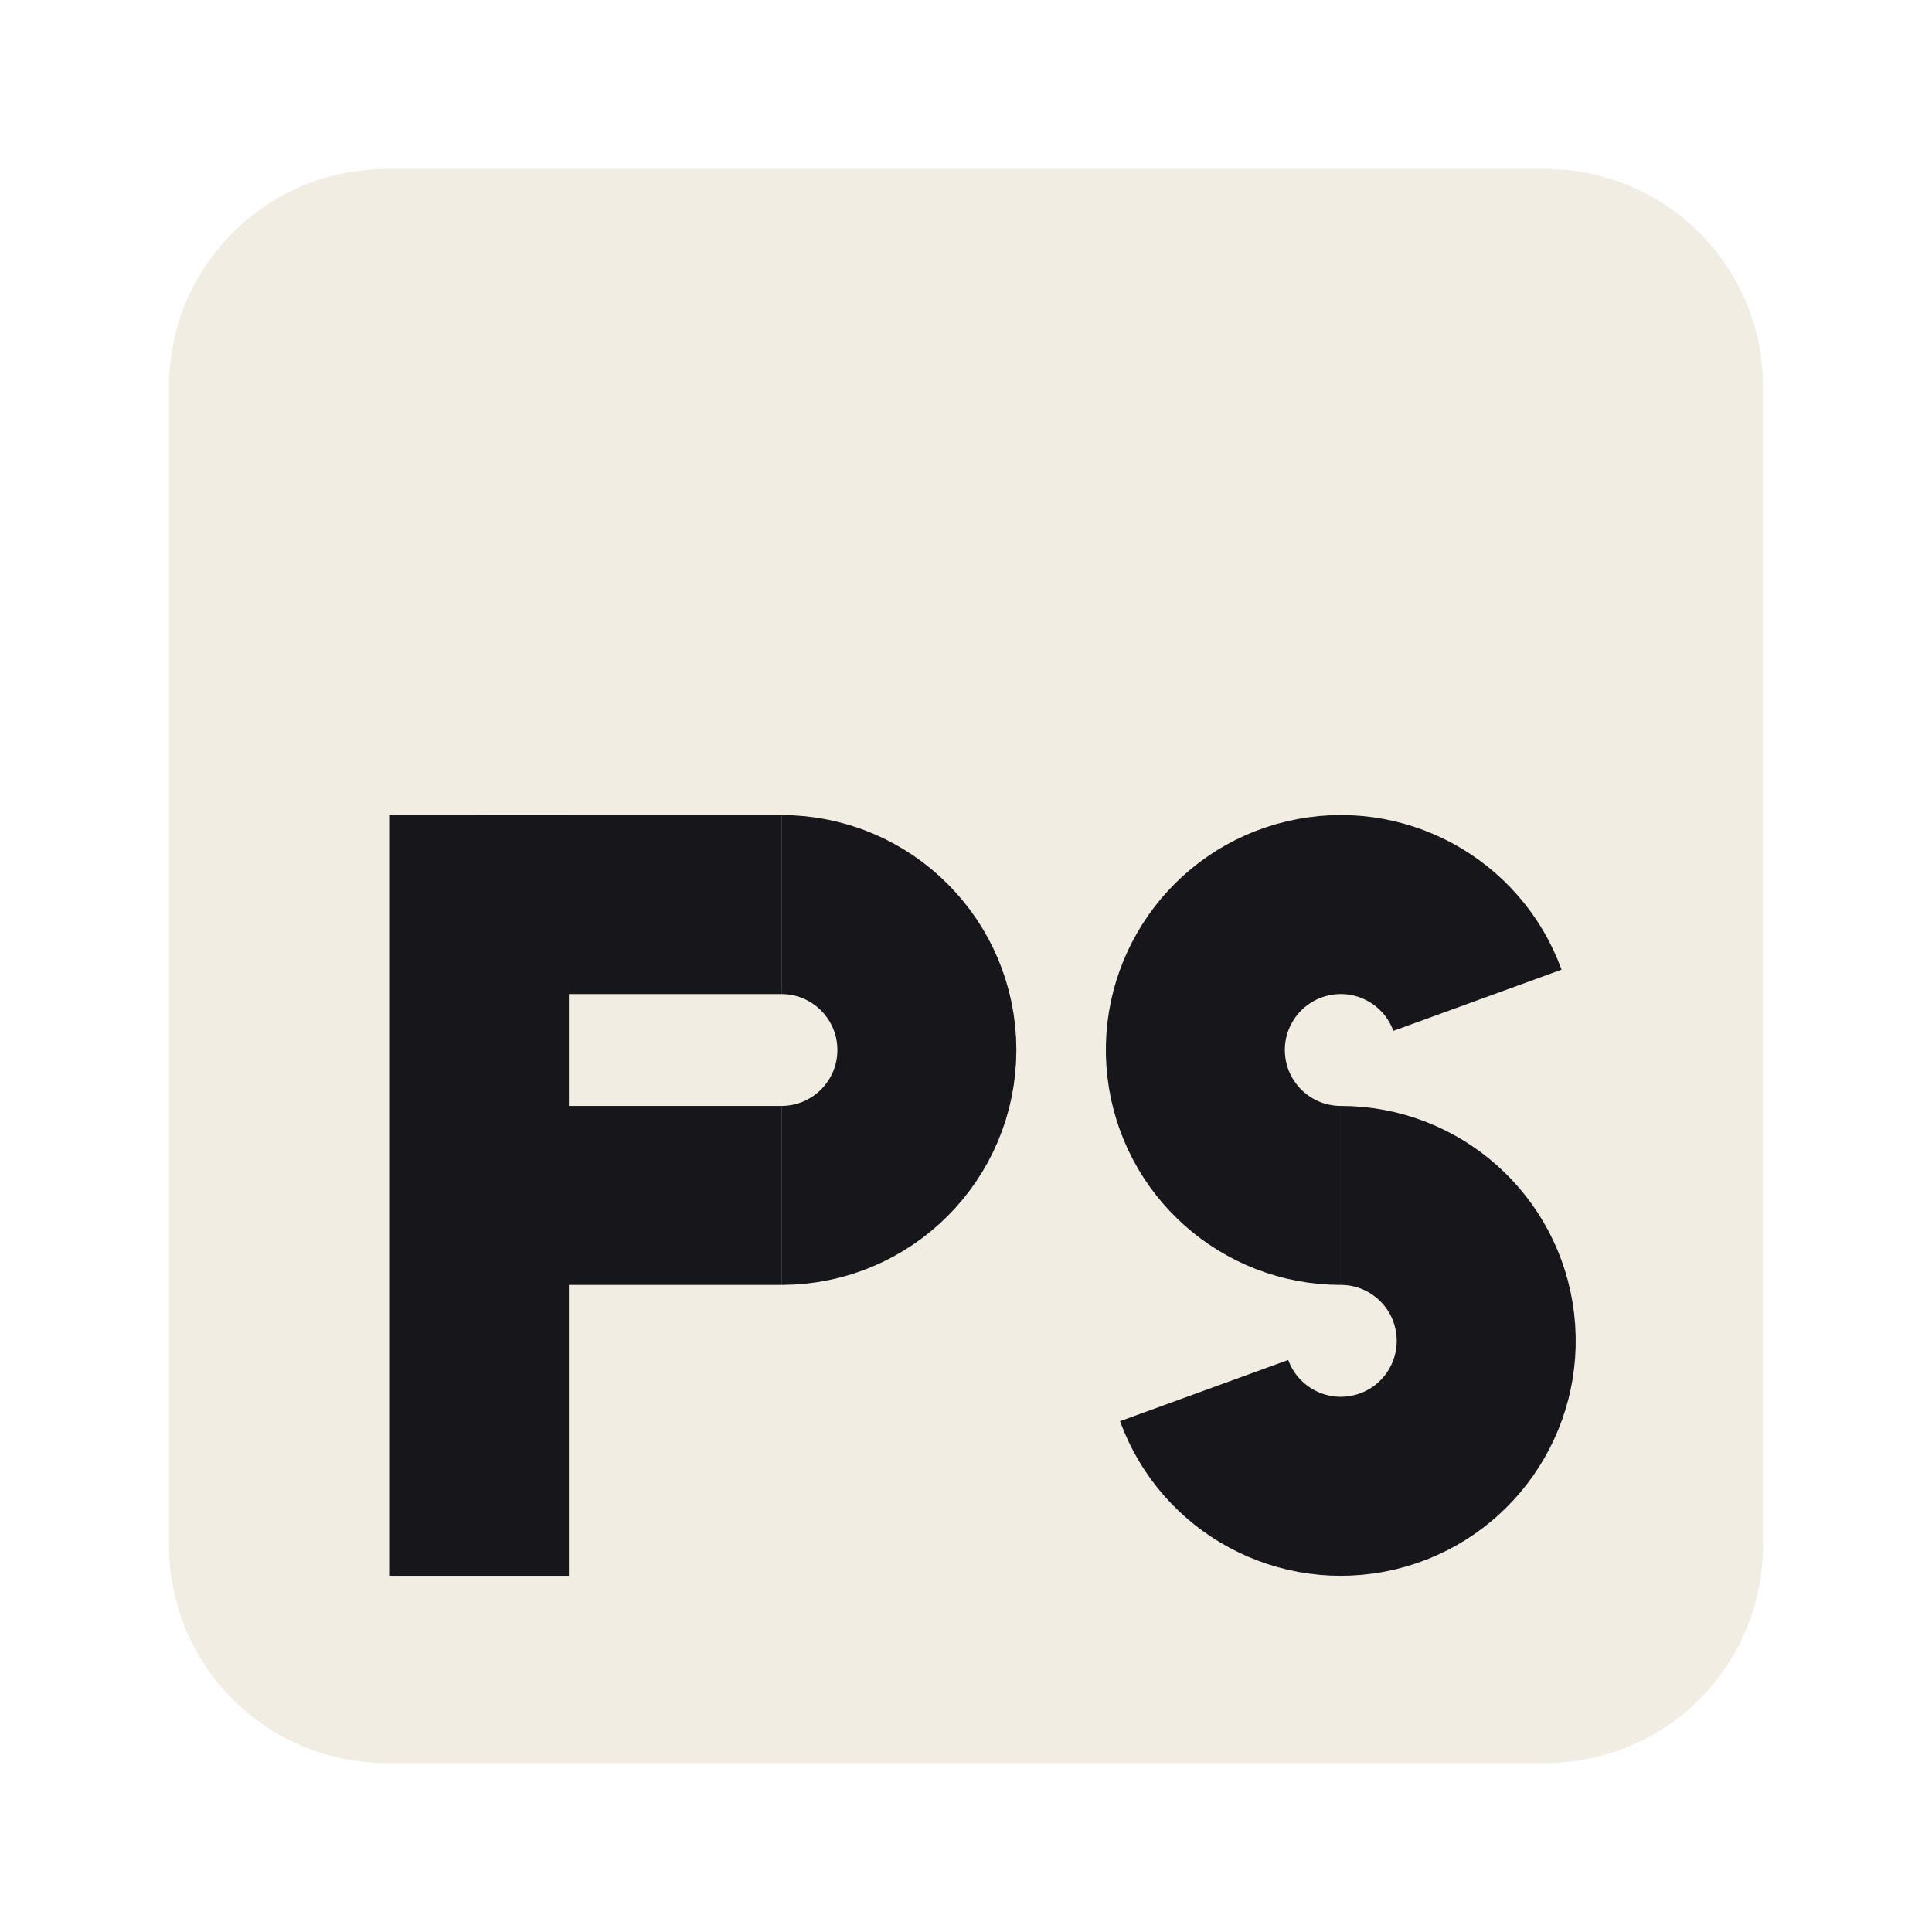
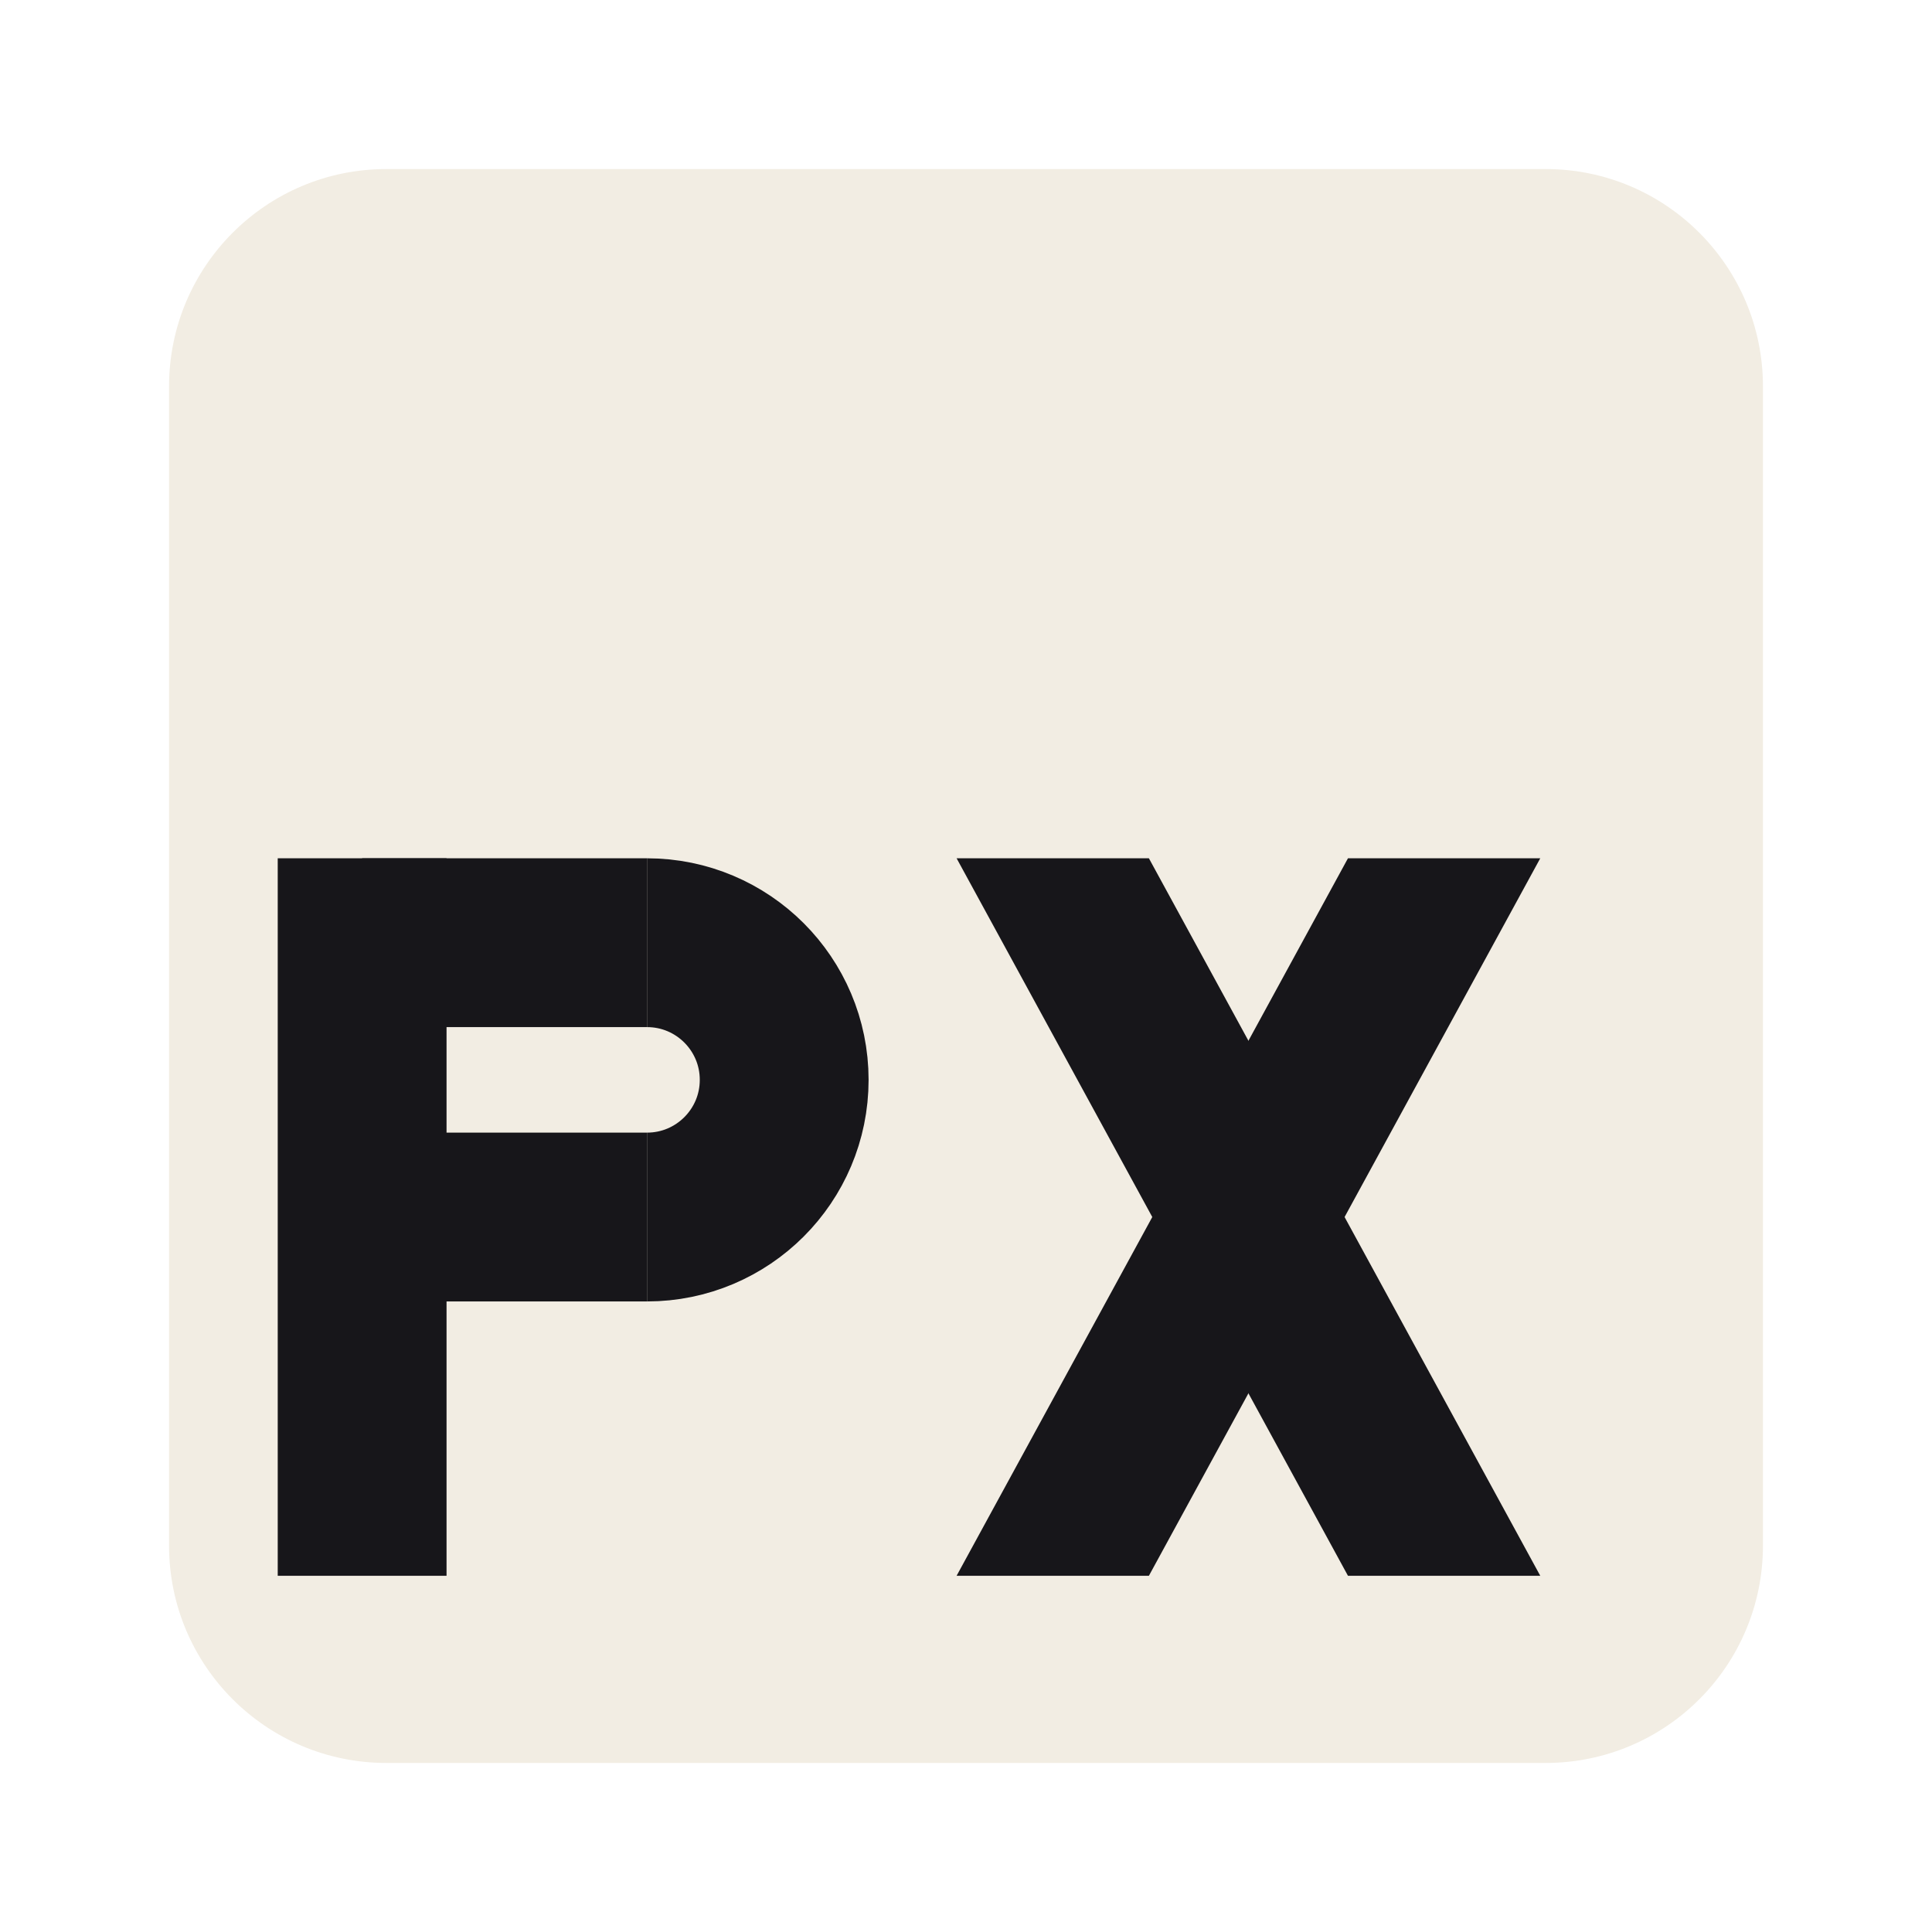
<svg xmlns="http://www.w3.org/2000/svg" viewBox="0 0 16 16">
  <rect x="1.4" y="1.4" width="13.2" height="13.2" rx="1.8" fill="#F2EDE3" />
-   <g transform="translate(3.229 6.750) scale(0.18529)" fill="none" stroke="#17161A" stroke-width="8" stroke-linecap="butt" stroke-linejoin="miter">
+   <clipPath id="cap">
+     <rect x="-1.000" y="0" width="63.512" height="34" />
+   </clipPath>
+   <g clip-path="url(#cap)" transform="translate(2.300 7.108) scale(0.17476)" fill="none" stroke="#17161A" stroke-width="8" stroke-linecap="butt" stroke-linejoin="miter">
    <path d="M4 0L4 34" />
    <path d="M4 4L17.5 4" />
    <path d="M17.5 4A6.5 6.5 0 0 1 17.5 17" />
    <path d="M4 17L17.5 17" />
-     <path d="M48.608 8.277A6.5 6.5 0 1 0 42.5 17" />
-     <path d="M42.5 17A6.5 6.5 0 1 1 36.392 25.723" />
+     <path d="M34 -5L58 39" />
+     <path d="M58 -5L34 39" />
  </g>
</svg>
